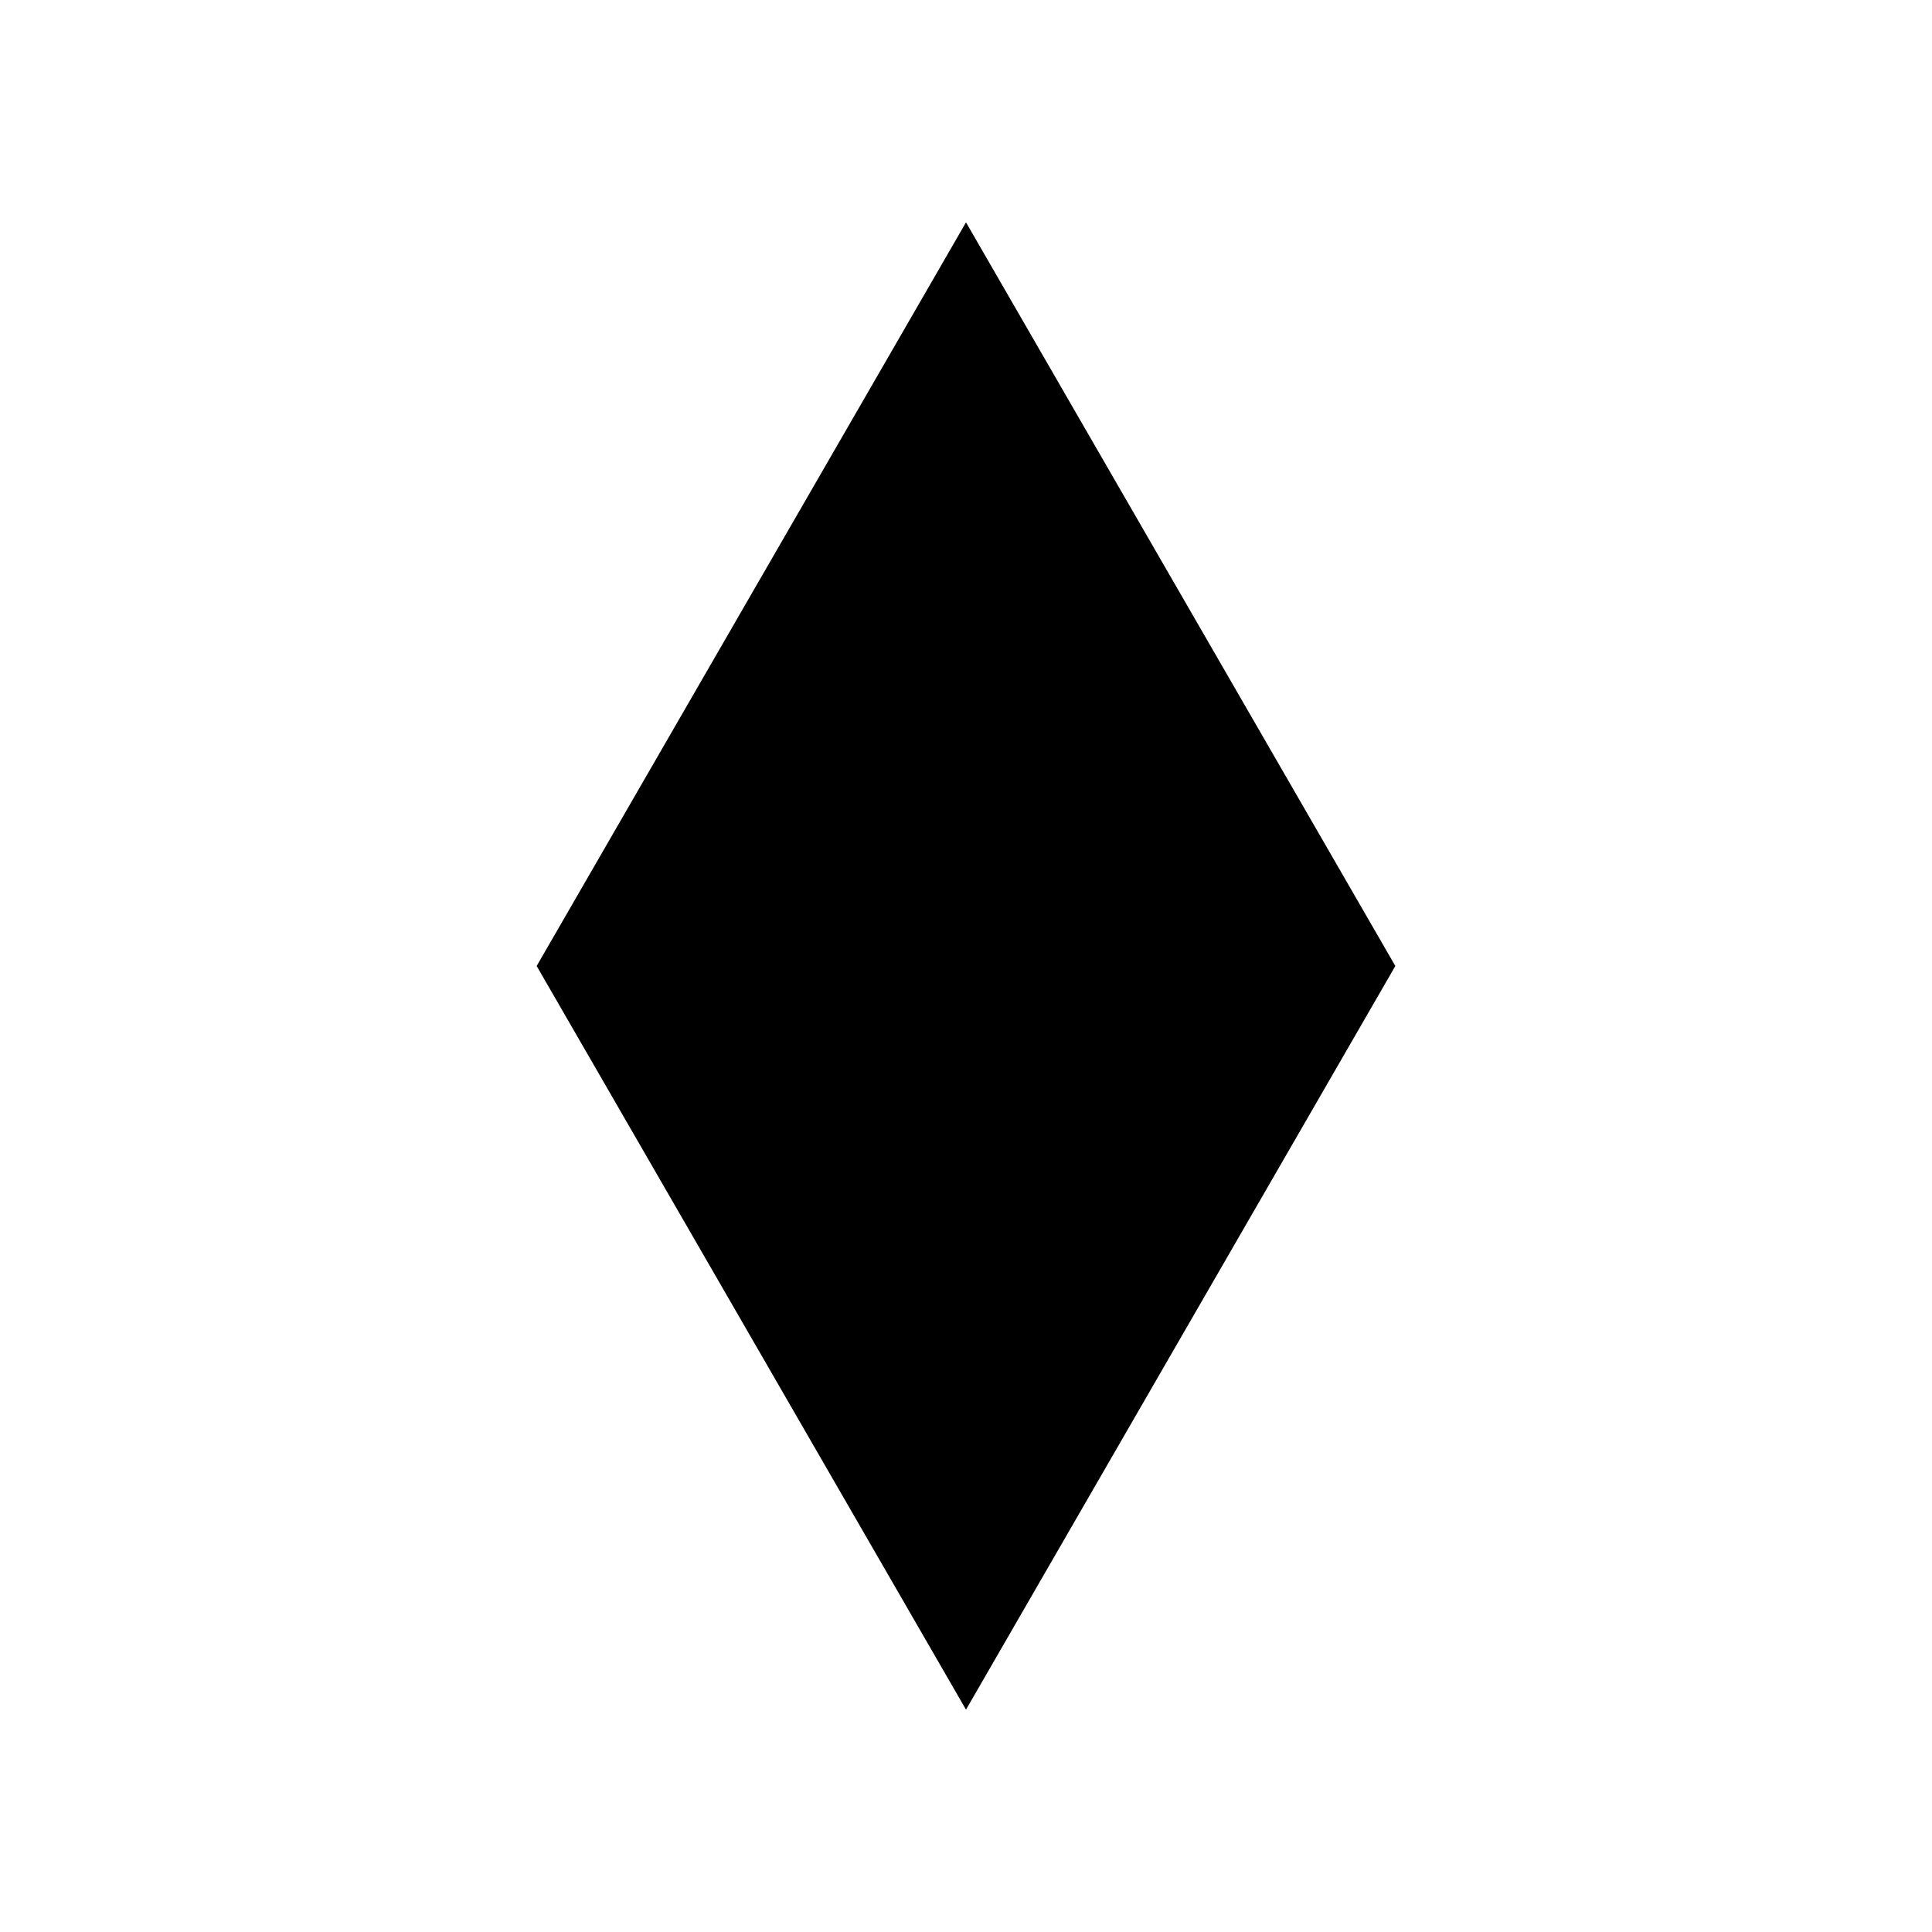
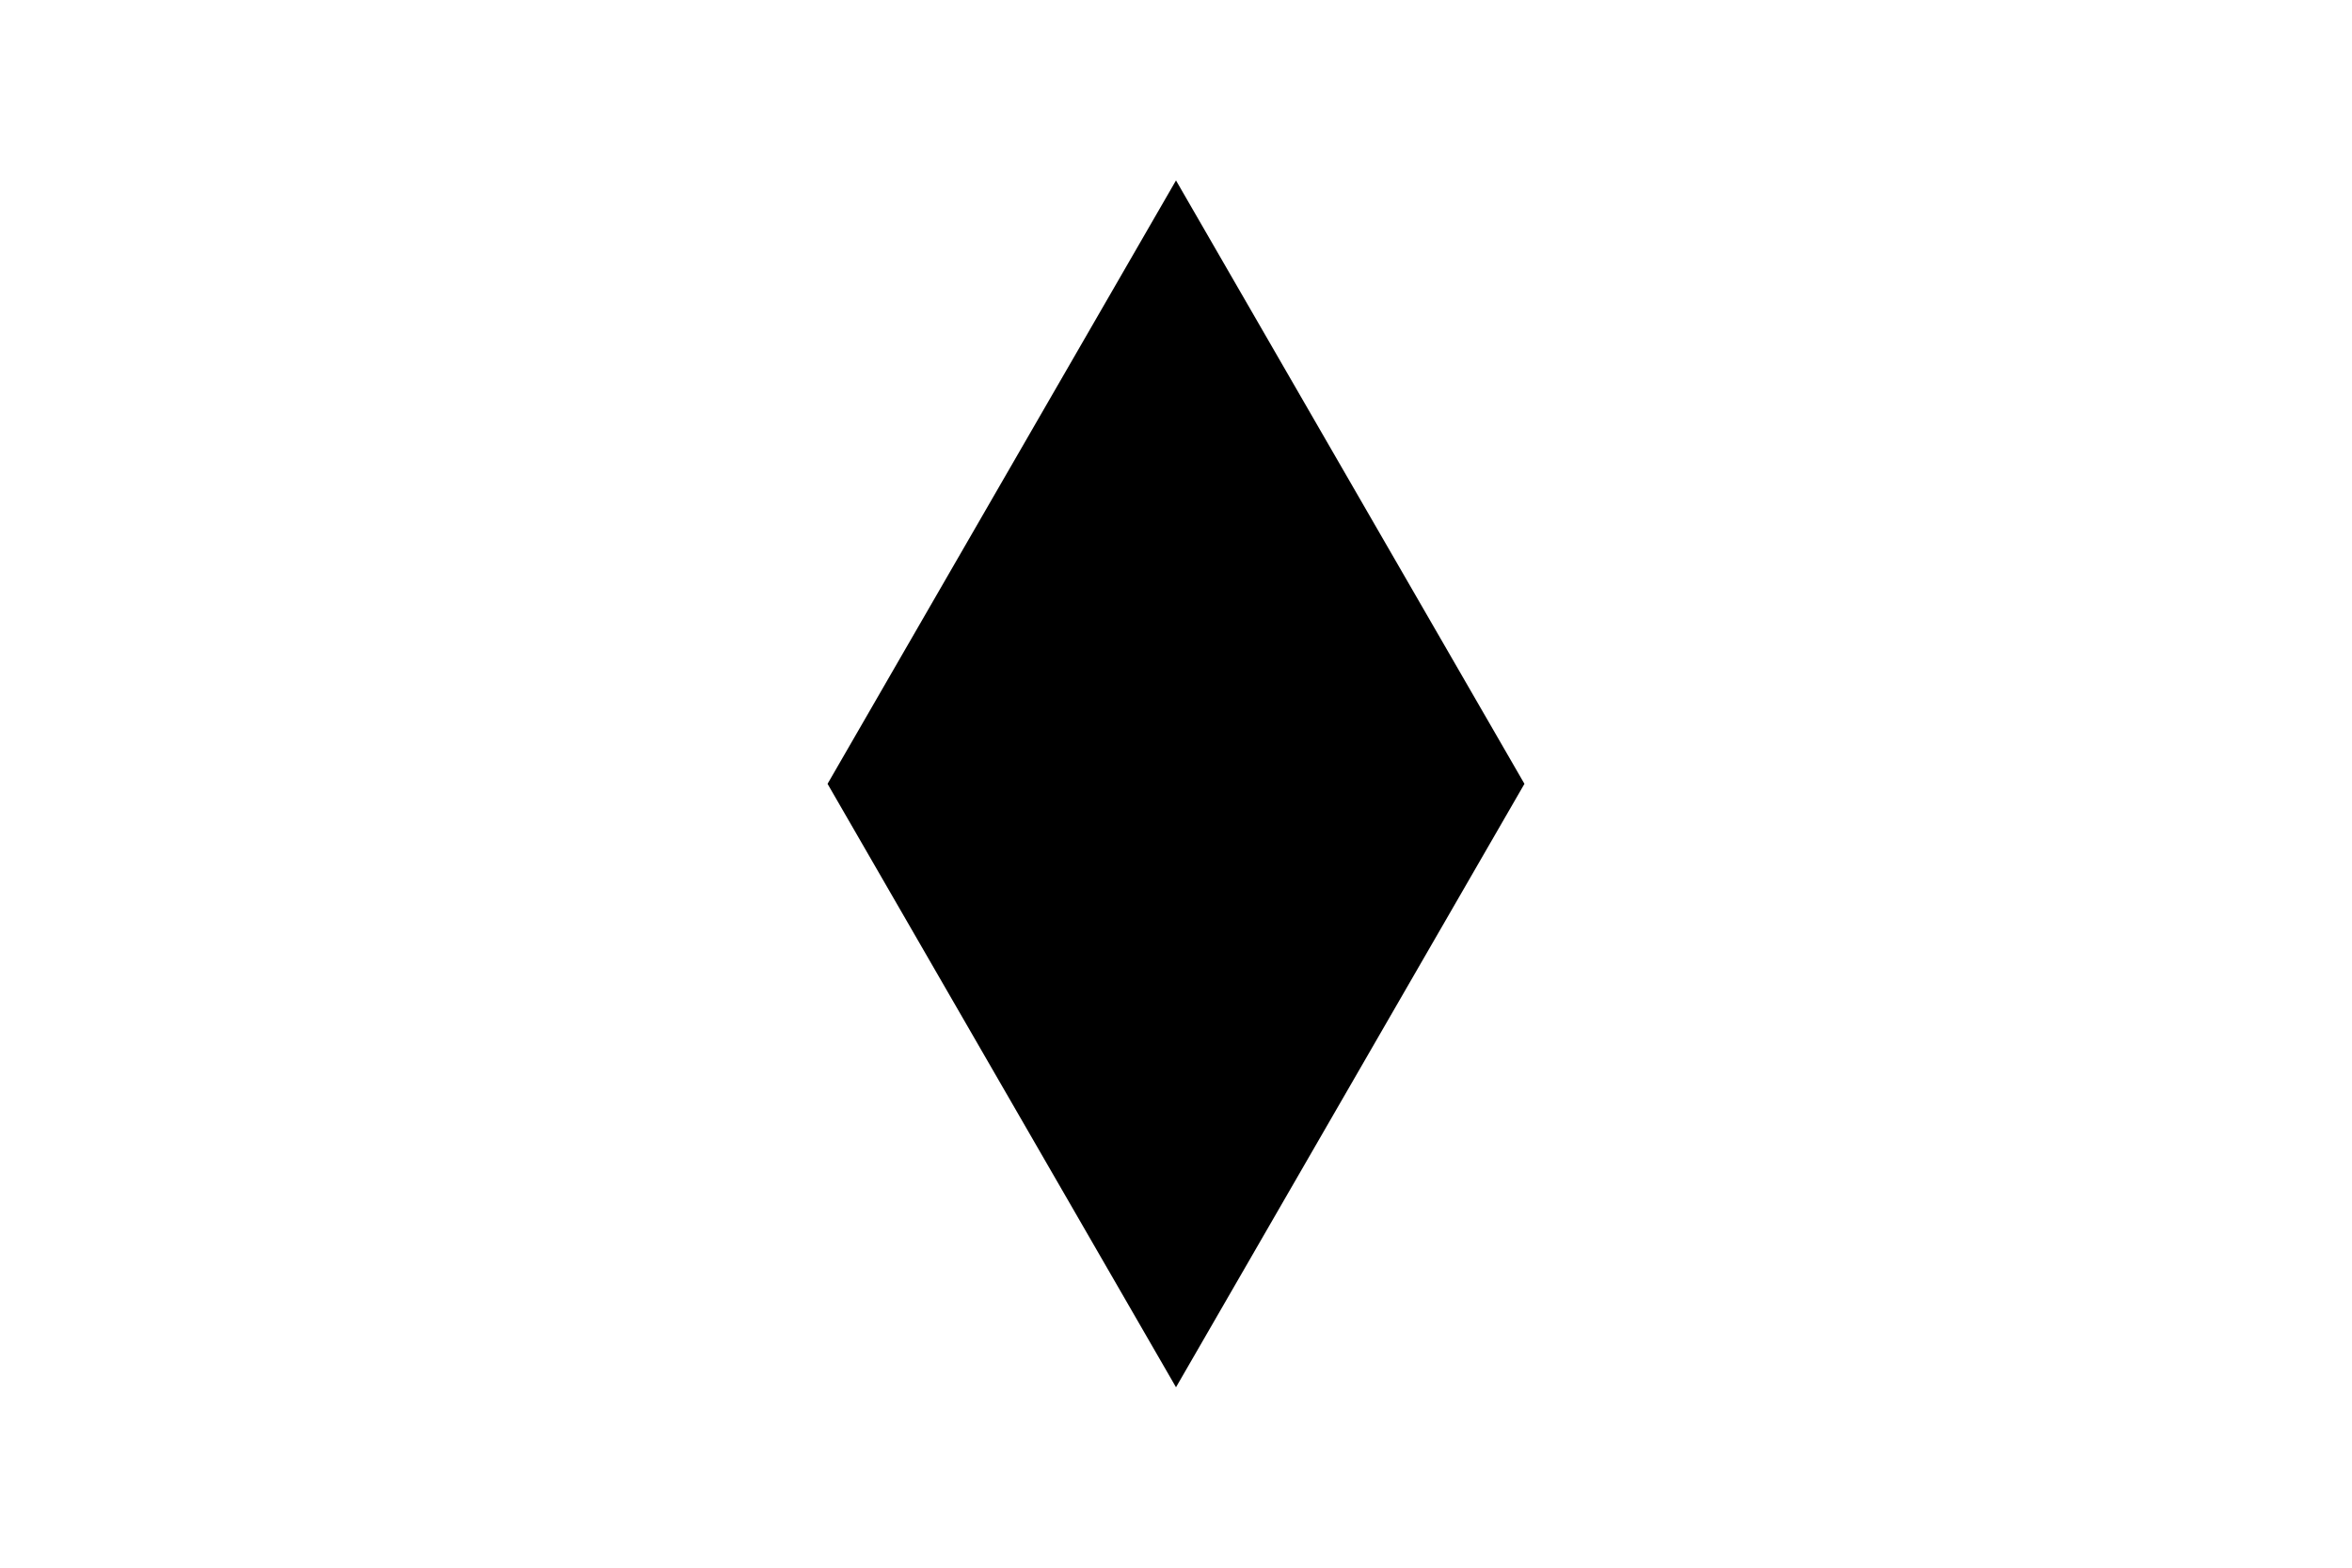
- <svg xmlns="http://www.w3.org/2000/svg" version="1.1" x="0px" y="0px" width="20px" height="20px" viewBox="0 0 250 250" enable-background="new 0 0 250 250" xml:space="preserve">
+ <svg xmlns="http://www.w3.org/2000/svg" version="1.1" x="0px" y="0px" width="30px" height="20px" viewBox="0 0 250 250" enable-background="new 0 0 250 250" xml:space="preserve">
  <g id="Layer_1" />
  <g id="Layer_2">
    <polygon fill="" stroke="" stroke-width="3" stroke-miterlimit="10" points="69.445,125 125,28.774 180.556,125 125,221.227 " />
    <polygon fill="none" stroke="" stroke-width="3" stroke-miterlimit="10" points="103.008,125 125,86.909 146.992,125 125,163.092 " />
  </g>
</svg>
